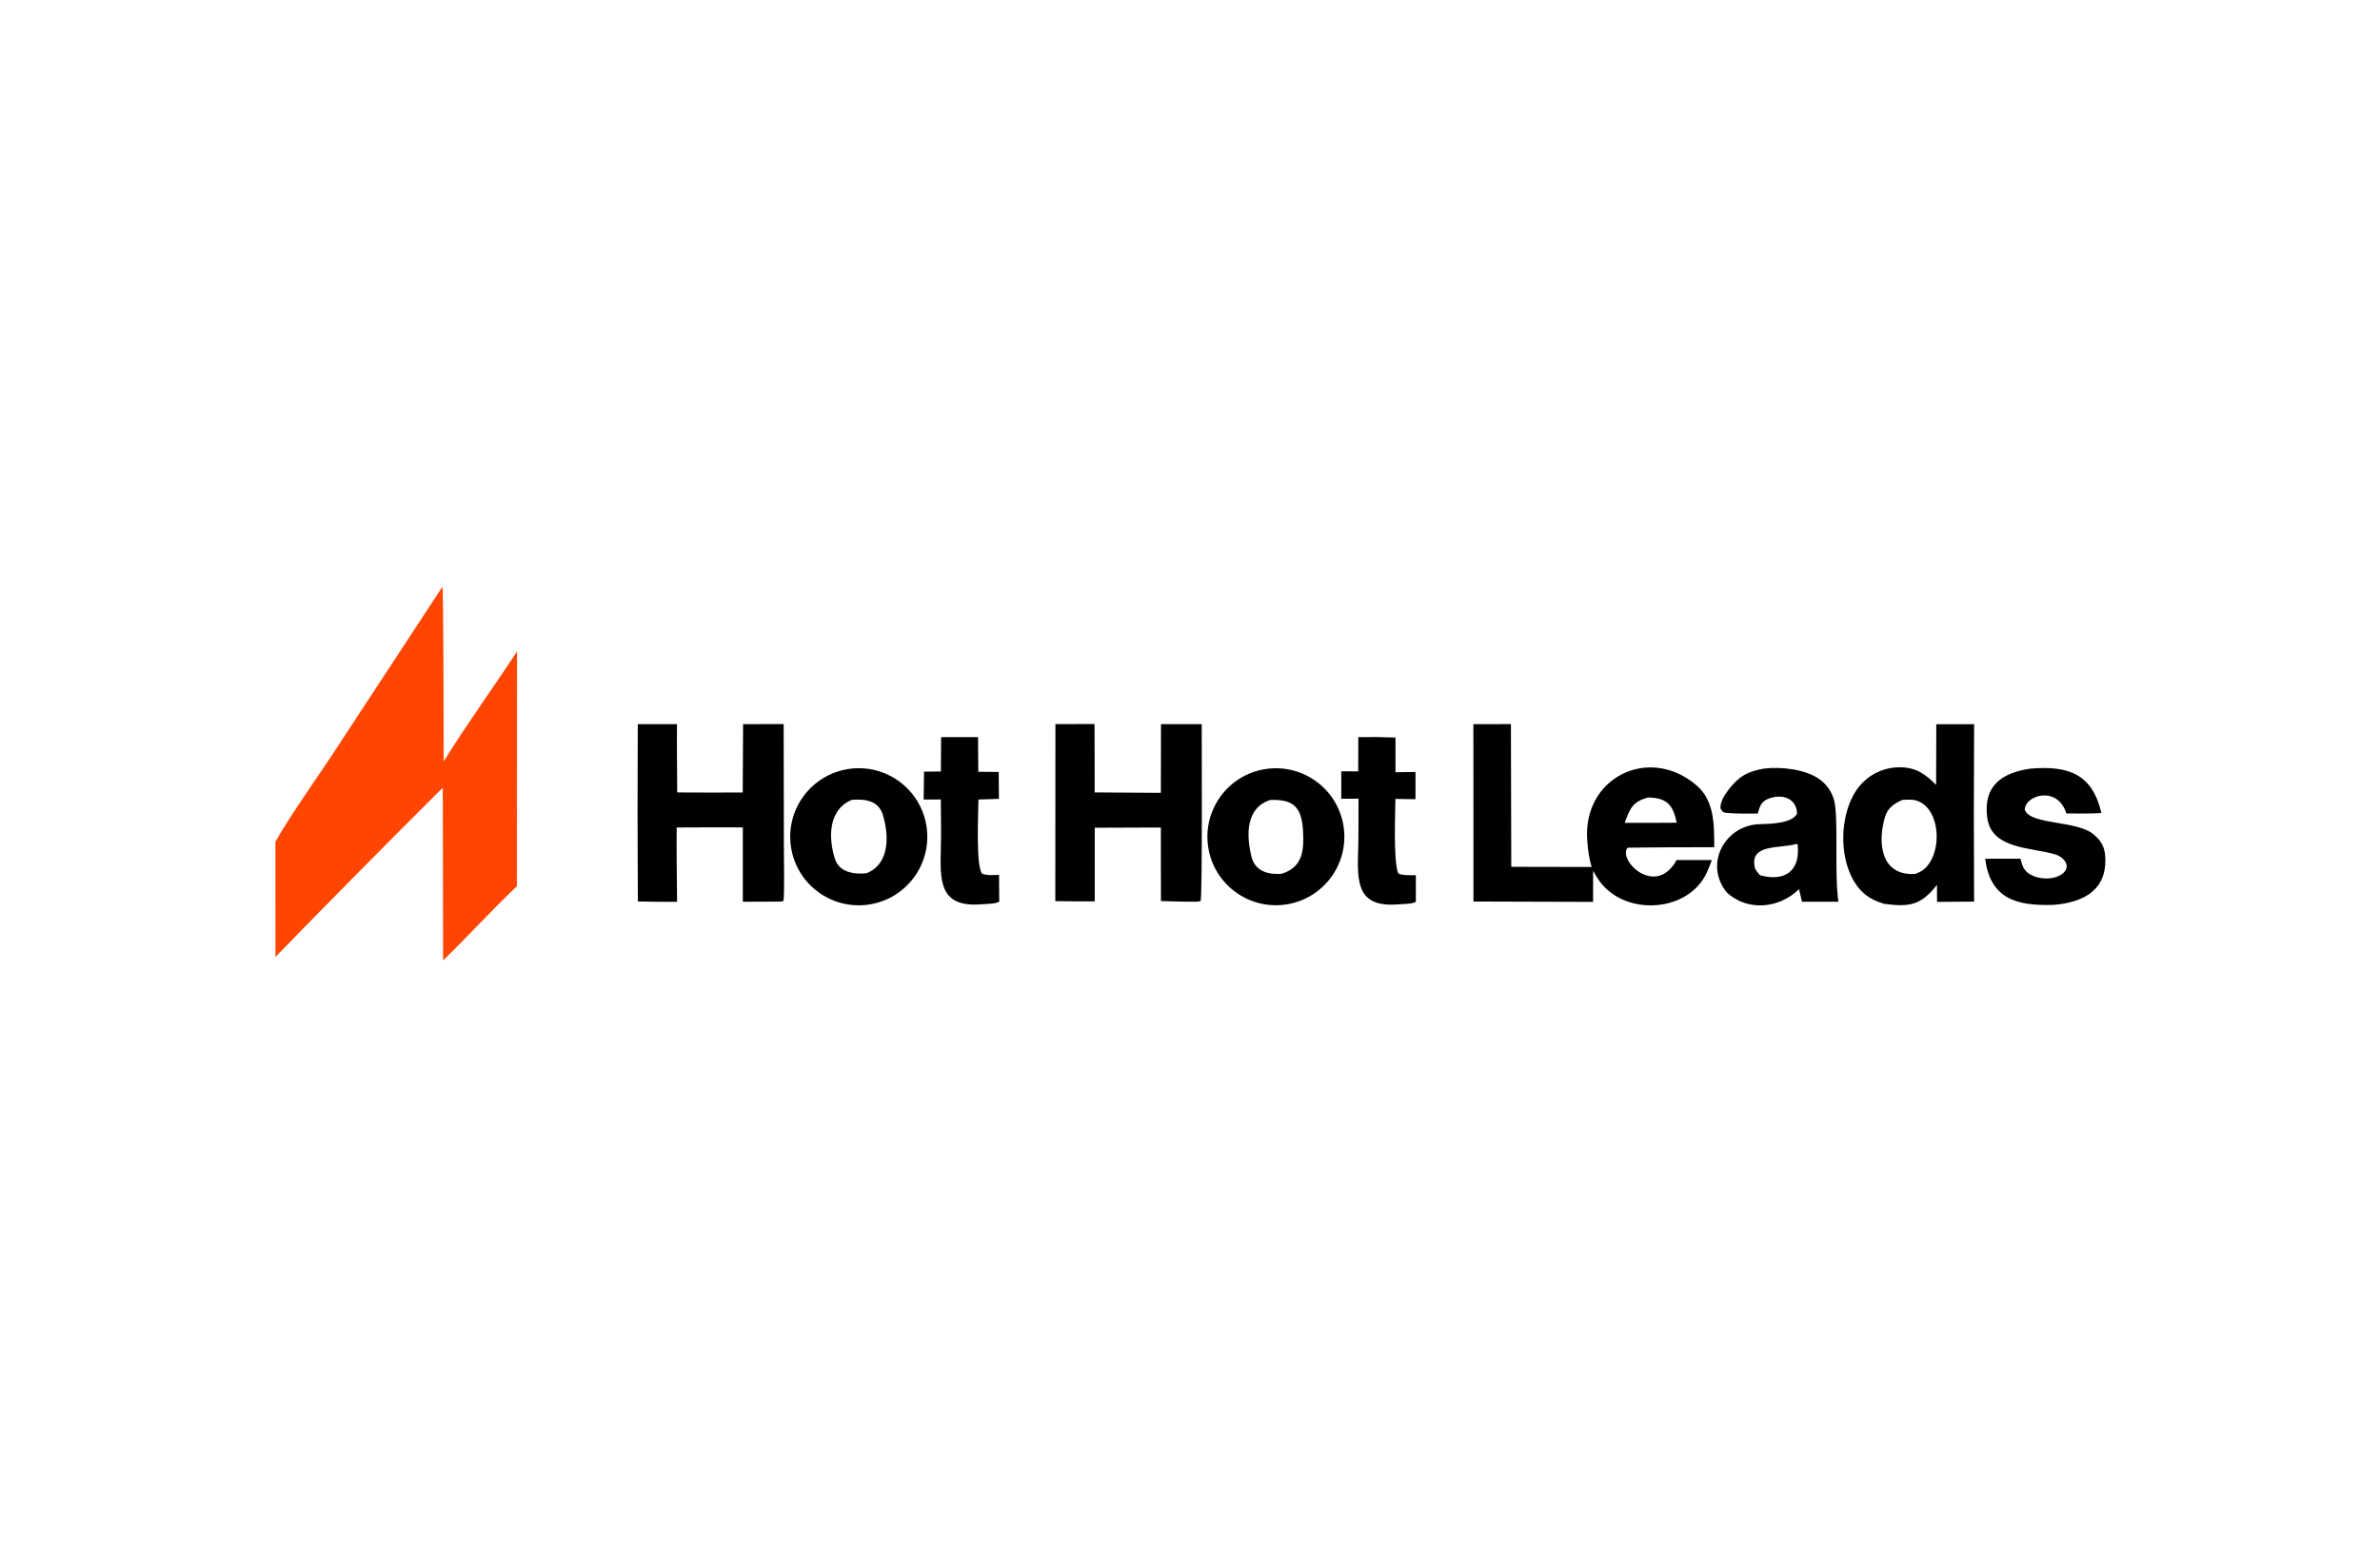
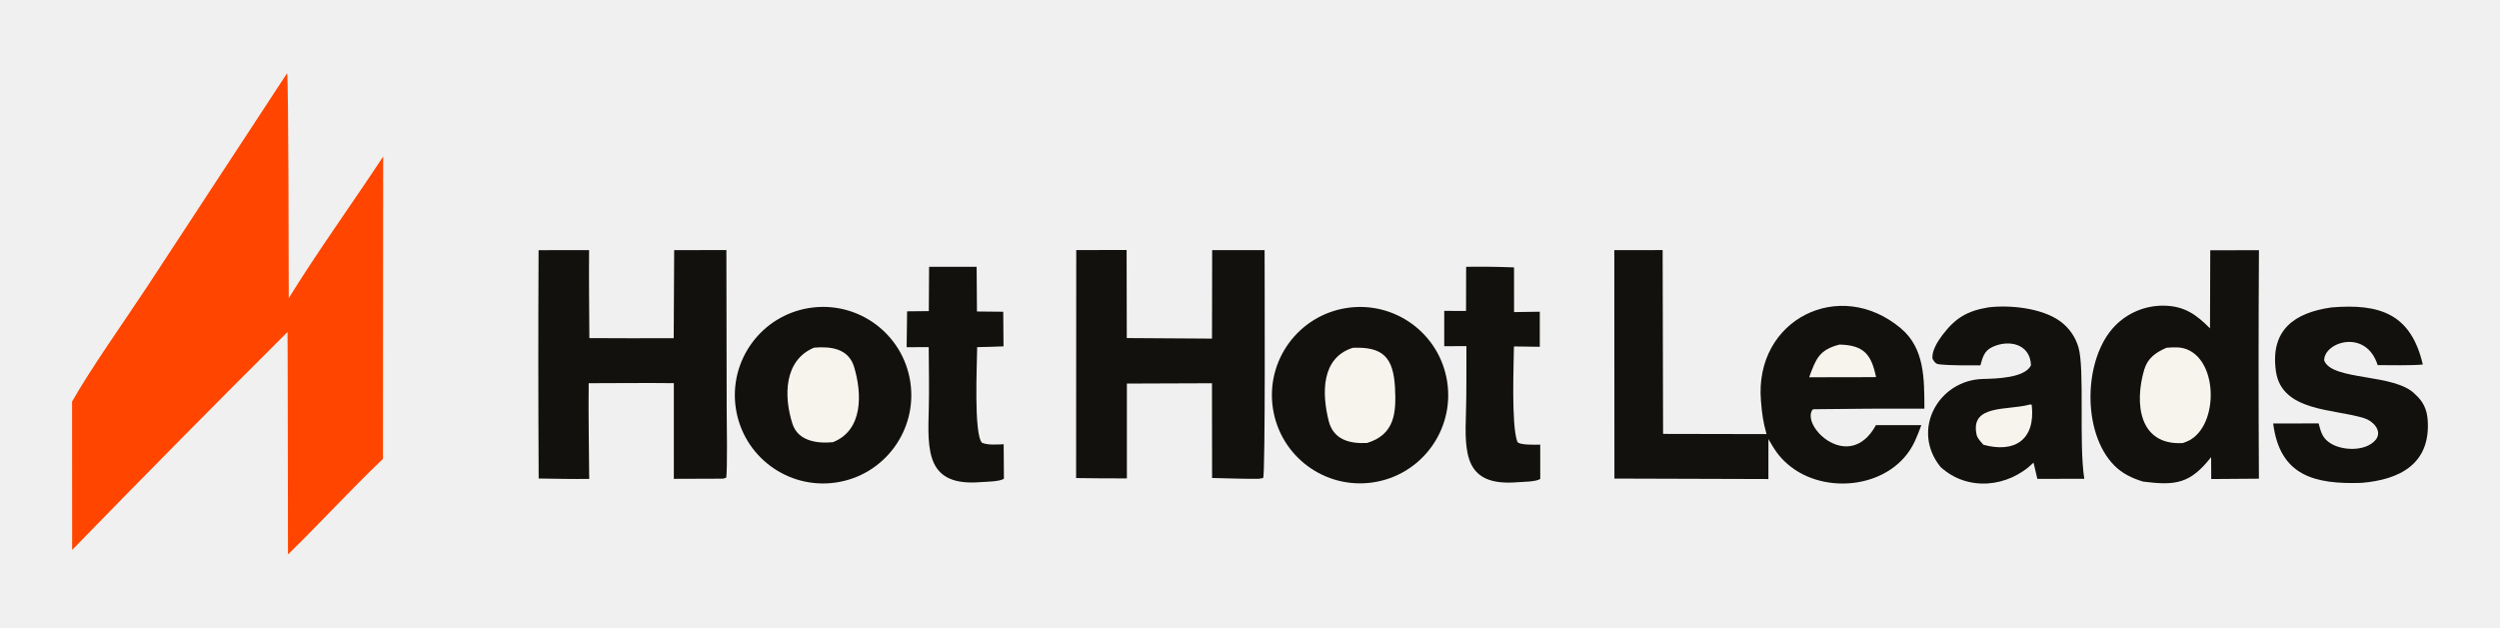
- <svg xmlns="http://www.w3.org/2000/svg" width="1280" height="832" viewBox="0 0 1280 832">
-   <path fill="white" d="M0 0L1280 0L1280 832L0 832L0 0Z" />
+ <svg xmlns="http://www.w3.org/2000/svg" viewBox="118 285 1044 262">
+   <style>.m{fill:#13110e}.c{fill:#f7f4ee}@media (prefers-color-scheme: dark){.m{fill:#f7f4ee}.c{fill:#13110e}}</style>
  <path fill="#FF4500" d="M237.939 315.573C238.548 316.755 238.607 400.608 238.63 409.497C250.843 389.76 265.195 369.935 278.078 350.367L277.989 476.625C264.57 489.42 251.691 503.48 238.309 516.539L238.174 434.284L238.115 423.639C207.888 453.741 177.895 484.078 148.139 514.647L148.108 452.708C155.711 439.216 170.287 418.648 179.191 405.147L237.939 315.573Z" />
-   <path d="M792.406 389.463L812.592 389.437L812.78 466.192L855.993 466.28C854.496 460.835 854.139 458.042 853.665 452.3C850.862 418.348 886.616 400.564 912.173 422.16C922.082 430.533 921.896 443.201 921.954 455.649C906.553 455.606 891.152 455.686 875.753 455.89L875.166 456.105C870.376 463.261 890.736 482.638 901.701 462.541L920.668 462.549C919.805 464.883 918.94 467.167 917.879 469.428C908.76 488.87 880.289 492.276 864.787 478.802C860.969 475.484 859.301 472.689 856.79 468.354L856.779 485.049L792.45 484.853L792.406 389.463Z" />
-   <path fill="white" d="M886.484 428.892C896.747 429.134 899.793 433.082 901.752 442.472L891.326 442.529C885.487 442.567 879.648 442.569 873.809 442.535C876.626 434.95 877.9 431.085 886.484 428.892Z" />
-   <path d="M1041.37 389.506L1061.71 389.49C1061.52 421.292 1061.51 453.095 1061.7 484.897L1041.78 485.045L1041.73 475.896C1033.01 486.964 1027 487.861 1013.33 486.118C1008.76 484.724 1004.62 482.781 1001.24 479.346C987.598 465.514 988.358 434.534 1001.64 421.006C1006.94 415.613 1014.19 412.595 1021.74 412.64C1030.51 412.723 1035.41 416.249 1041.27 422.13L1041.37 389.506Z" />
-   <path fill="white" d="M1023.1 430.224C1026.05 430.036 1028.89 429.762 1031.74 430.933C1045.19 436.458 1044.64 464.382 1031.31 469.497L1029.89 470.028C1011.48 471.069 1009.69 453.293 1013.76 439.441C1015.21 434.52 1018.61 432.18 1023.1 430.224Z" />
-   <path d="M399.646 389.462L421.46 389.421L421.586 456.017C421.605 459.972 421.967 482.422 421.352 484.511L420.048 484.894L399.512 484.963L399.504 445.007C387.759 444.864 375.707 445.015 363.938 445.027C363.77 458.111 364.068 471.854 364.148 484.989C357.197 485.099 350.014 484.916 343.044 484.825C342.849 453.042 342.837 421.257 343.007 389.473L364.103 389.453C363.98 401.609 364.161 414.017 364.218 426.193C375.964 426.265 387.71 426.274 399.455 426.219L399.646 389.462Z" />
-   <path d="M567.619 389.434L588.662 389.388L588.731 426.174L624.336 426.402L624.403 389.469L646.306 389.465C646.302 398.252 646.683 483.018 645.698 484.613L643.906 484.946C637.552 485.012 630.759 484.746 624.372 484.603L624.324 445.044L588.773 445.173L588.775 484.776C581.779 484.842 574.578 484.695 567.565 484.638L567.619 389.434Z" />
-   <path d="M456.127 413.609C476.312 410.433 495.229 424.286 498.296 444.492C501.364 464.697 487.412 483.542 467.193 486.502C447.127 489.44 428.458 475.613 425.413 455.56C422.369 435.507 436.093 416.761 456.127 413.609Z" />
-   <path fill="white" d="M458.091 430.184C465.091 429.588 472.488 430.52 474.809 438.217C478.202 449.468 478.567 464.708 465.953 469.659C459.226 470.305 451.363 469.136 449.064 461.984C445.36 450.466 445.515 435.402 458.091 430.184Z" />
-   <path d="M680.411 413.641C700.577 410.436 719.5 424.253 722.591 444.44C725.682 464.626 711.761 483.474 691.561 486.452C671.52 489.407 652.857 475.618 649.79 455.591C646.723 435.565 660.405 416.821 680.411 413.641Z" />
-   <path fill="white" d="M683.169 430.239C695.64 429.743 700.107 434.105 700.787 446.887C701.345 457.39 700.711 466.418 689.132 469.985C681.802 470.363 675.024 468.633 673.061 460.702C670.207 449.176 669.935 434.44 683.169 430.239Z" />
-   <path d="M948.676 413.359C957.669 412.248 970.952 413.659 978.466 419.015C982.243 421.693 985.004 425.569 986.302 430.013C988.968 438.919 986.421 470.066 988.746 484.948L969.142 484.973L967.54 478.197C956.913 488.642 939.942 490.327 928.68 479.991C916.17 464.494 927.887 443.724 946.377 443.256C952.096 443.111 963.92 442.852 966.486 437.541C966.135 428.545 957.224 426.66 950.294 429.931C946.911 431.528 946.282 434.266 945.351 437.572C940.101 437.558 933.436 437.688 928.2 437.149C926.457 436.97 926.038 435.946 925.311 434.768C925 431.493 927.478 427.578 929.408 425.012C934.923 417.679 939.926 414.819 948.676 413.359Z" />
-   <path fill="white" d="M965.875 453.957C966.015 453.941 966.756 453.78 966.799 454.172C968.393 468.707 959.627 474.297 946.63 470.737C945.669 469.688 944.116 468.083 943.788 466.639C940.848 453.701 956.818 456.506 965.875 453.957Z" />
-   <path d="M1091.89 413.392C1112.51 411.64 1125.25 416.239 1130.17 437.221C1125.25 437.703 1116.52 437.469 1111.31 437.475C1106.46 422.124 1088.87 427.786 1088.96 435.53C1092.23 444.134 1118.58 440.821 1126.96 449.647C1130.23 452.525 1131.9 455.892 1132.21 460.401C1133.48 478.824 1120.4 485.347 1104.53 486.649C1085 487.293 1070.43 483.729 1067.66 461.846L1086.65 461.814C1087.43 464.74 1088.02 467.47 1090.69 469.488C1095.73 473.438 1106.61 473.802 1110.71 468.388C1113.25 464.572 1109.12 460.75 1105.86 459.694C1093.42 455.654 1071.17 457.111 1068.79 439.962C1066.4 422.813 1076.48 415.623 1091.89 413.392Z" />
-   <path d="M506.144 396.422L526.005 396.429L526.141 415.074L537.123 415.18L537.236 429.638C533.648 429.818 529.84 429.863 526.229 429.968C526.169 437.128 524.737 466.226 528.259 469.915C530.944 470.964 534.353 470.608 537.298 470.52L537.404 484.884C535.774 486.163 529.765 486.17 527.593 486.344C504.948 488.157 505.504 473.36 506.016 455.683C506.228 448.394 506.036 437.916 505.988 429.955L496.764 429.993L496.958 415.008L506.029 414.912L506.144 396.422Z" />
-   <path d="M730.51 396.419C737.179 396.316 743.85 396.398 750.515 396.665L750.526 415.327L761.279 415.17L761.273 429.82L750.471 429.674C750.423 436.9 749.309 462.271 751.869 469.408C752.422 470.949 759.177 470.702 761.459 470.693L761.468 484.96C759.878 486.233 754.129 486.196 751.993 486.373C729.863 488.204 729.847 474.638 730.44 457.127C730.706 449.26 730.568 438.063 730.623 429.546L721.354 429.569L721.357 414.816L730.465 414.859L730.51 396.419Z" />
+   <path class="m" d="M792.406 389.463L812.592 389.437L812.78 466.192L855.993 466.28C854.496 460.835 854.139 458.042 853.665 452.3C850.862 418.348 886.616 400.564 912.173 422.16C922.082 430.533 921.896 443.201 921.954 455.649C906.553 455.606 891.152 455.686 875.753 455.89L875.166 456.105C870.376 463.261 890.736 482.638 901.701 462.541L920.668 462.549C919.805 464.883 918.94 467.167 917.879 469.428C908.76 488.87 880.289 492.276 864.787 478.802C860.969 475.484 859.301 472.689 856.79 468.354L856.779 485.049L792.45 484.853L792.406 389.463Z" />
+   <path class="c" d="M886.484 428.892C896.747 429.134 899.793 433.082 901.752 442.472L891.326 442.529C885.487 442.567 879.648 442.569 873.809 442.535C876.626 434.95 877.9 431.085 886.484 428.892Z" />
+   <path class="m" d="M1041.37 389.506L1061.71 389.49C1061.52 421.292 1061.51 453.095 1061.7 484.897L1041.78 485.045L1041.73 475.896C1033.01 486.964 1027 487.861 1013.33 486.118C1008.76 484.724 1004.62 482.781 1001.24 479.346C987.598 465.514 988.358 434.534 1001.64 421.006C1006.94 415.613 1014.19 412.595 1021.74 412.64C1030.51 412.723 1035.41 416.249 1041.27 422.13L1041.37 389.506Z" />
+   <path class="c" d="M1023.1 430.224C1026.05 430.036 1028.89 429.762 1031.74 430.933C1045.19 436.458 1044.64 464.382 1031.31 469.497L1029.89 470.028C1011.48 471.069 1009.69 453.293 1013.76 439.441C1015.21 434.52 1018.61 432.18 1023.1 430.224Z" />
+   <path class="m" d="M399.646 389.462L421.46 389.421L421.586 456.017C421.605 459.972 421.967 482.422 421.352 484.511L420.048 484.894L399.512 484.963L399.504 445.007C387.759 444.864 375.707 445.015 363.938 445.027C363.77 458.111 364.068 471.854 364.148 484.989C357.197 485.099 350.014 484.916 343.044 484.825C342.849 453.042 342.837 421.257 343.007 389.473L364.103 389.453C363.98 401.609 364.161 414.017 364.218 426.193C375.964 426.265 387.71 426.274 399.455 426.219L399.646 389.462Z" />
+   <path class="m" d="M567.619 389.434L588.662 389.388L588.731 426.174L624.336 426.402L624.403 389.469L646.306 389.465C646.302 398.252 646.683 483.018 645.698 484.613L643.906 484.946C637.552 485.012 630.759 484.746 624.372 484.603L624.324 445.044L588.773 445.173L588.775 484.776C581.779 484.842 574.578 484.695 567.565 484.638L567.619 389.434Z" />
+   <path class="m" d="M456.127 413.609C476.312 410.433 495.229 424.286 498.296 444.492C501.364 464.697 487.412 483.542 467.193 486.502C447.127 489.44 428.458 475.613 425.413 455.56C422.369 435.507 436.093 416.761 456.127 413.609Z" />
+   <path class="c" d="M458.091 430.184C465.091 429.588 472.488 430.52 474.809 438.217C478.202 449.468 478.567 464.708 465.953 469.659C459.226 470.305 451.363 469.136 449.064 461.984C445.36 450.466 445.515 435.402 458.091 430.184Z" />
+   <path class="m" d="M680.411 413.641C700.577 410.436 719.5 424.253 722.591 444.44C725.682 464.626 711.761 483.474 691.561 486.452C671.52 489.407 652.857 475.618 649.79 455.591C646.723 435.565 660.405 416.821 680.411 413.641Z" />
+   <path class="c" d="M683.169 430.239C695.64 429.743 700.107 434.105 700.787 446.887C701.345 457.39 700.711 466.418 689.132 469.985C681.802 470.363 675.024 468.633 673.061 460.702C670.207 449.176 669.935 434.44 683.169 430.239Z" />
+   <path class="m" d="M948.676 413.359C957.669 412.248 970.952 413.659 978.466 419.015C982.243 421.693 985.004 425.569 986.302 430.013C988.968 438.919 986.421 470.066 988.746 484.948L969.142 484.973L967.54 478.197C956.913 488.642 939.942 490.327 928.68 479.991C916.17 464.494 927.887 443.724 946.377 443.256C952.096 443.111 963.92 442.852 966.486 437.541C966.135 428.545 957.224 426.66 950.294 429.931C946.911 431.528 946.282 434.266 945.351 437.572C940.101 437.558 933.436 437.688 928.2 437.149C926.457 436.97 926.038 435.946 925.311 434.768C925 431.493 927.478 427.578 929.408 425.012C934.923 417.679 939.926 414.819 948.676 413.359Z" />
+   <path class="c" d="M965.875 453.957C966.015 453.941 966.756 453.78 966.799 454.172C968.393 468.707 959.627 474.297 946.63 470.737C945.669 469.688 944.116 468.083 943.788 466.639C940.848 453.701 956.818 456.506 965.875 453.957Z" />
+   <path class="m" d="M1091.89 413.392C1112.51 411.64 1125.25 416.239 1130.17 437.221C1125.25 437.703 1116.52 437.469 1111.31 437.475C1106.46 422.124 1088.87 427.786 1088.96 435.53C1092.23 444.134 1118.58 440.821 1126.96 449.647C1130.23 452.525 1131.9 455.892 1132.21 460.401C1133.48 478.824 1120.4 485.347 1104.53 486.649C1085 487.293 1070.43 483.729 1067.66 461.846L1086.65 461.814C1087.43 464.74 1088.02 467.47 1090.69 469.488C1095.73 473.438 1106.61 473.802 1110.71 468.388C1113.25 464.572 1109.12 460.75 1105.86 459.694C1093.42 455.654 1071.17 457.111 1068.79 439.962C1066.4 422.813 1076.48 415.623 1091.89 413.392Z" />
+   <path class="m" d="M506.144 396.422L526.005 396.429L526.141 415.074L537.123 415.18L537.236 429.638C533.648 429.818 529.84 429.863 526.229 429.968C526.169 437.128 524.737 466.226 528.259 469.915C530.944 470.964 534.353 470.608 537.298 470.52L537.404 484.884C535.774 486.163 529.765 486.17 527.593 486.344C504.948 488.157 505.504 473.36 506.016 455.683C506.228 448.394 506.036 437.916 505.988 429.955L496.764 429.993L496.958 415.008L506.029 414.912L506.144 396.422Z" />
+   <path class="m" d="M730.51 396.419C737.179 396.316 743.85 396.398 750.515 396.665L750.526 415.327L761.279 415.17L761.273 429.82L750.471 429.674C750.423 436.9 749.309 462.271 751.869 469.408C752.422 470.949 759.177 470.702 761.459 470.693L761.468 484.96C759.878 486.233 754.129 486.196 751.993 486.373C729.863 488.204 729.847 474.638 730.44 457.127C730.706 449.26 730.568 438.063 730.623 429.546L721.354 429.569L721.357 414.816L730.465 414.859L730.51 396.419Z" />
</svg>
